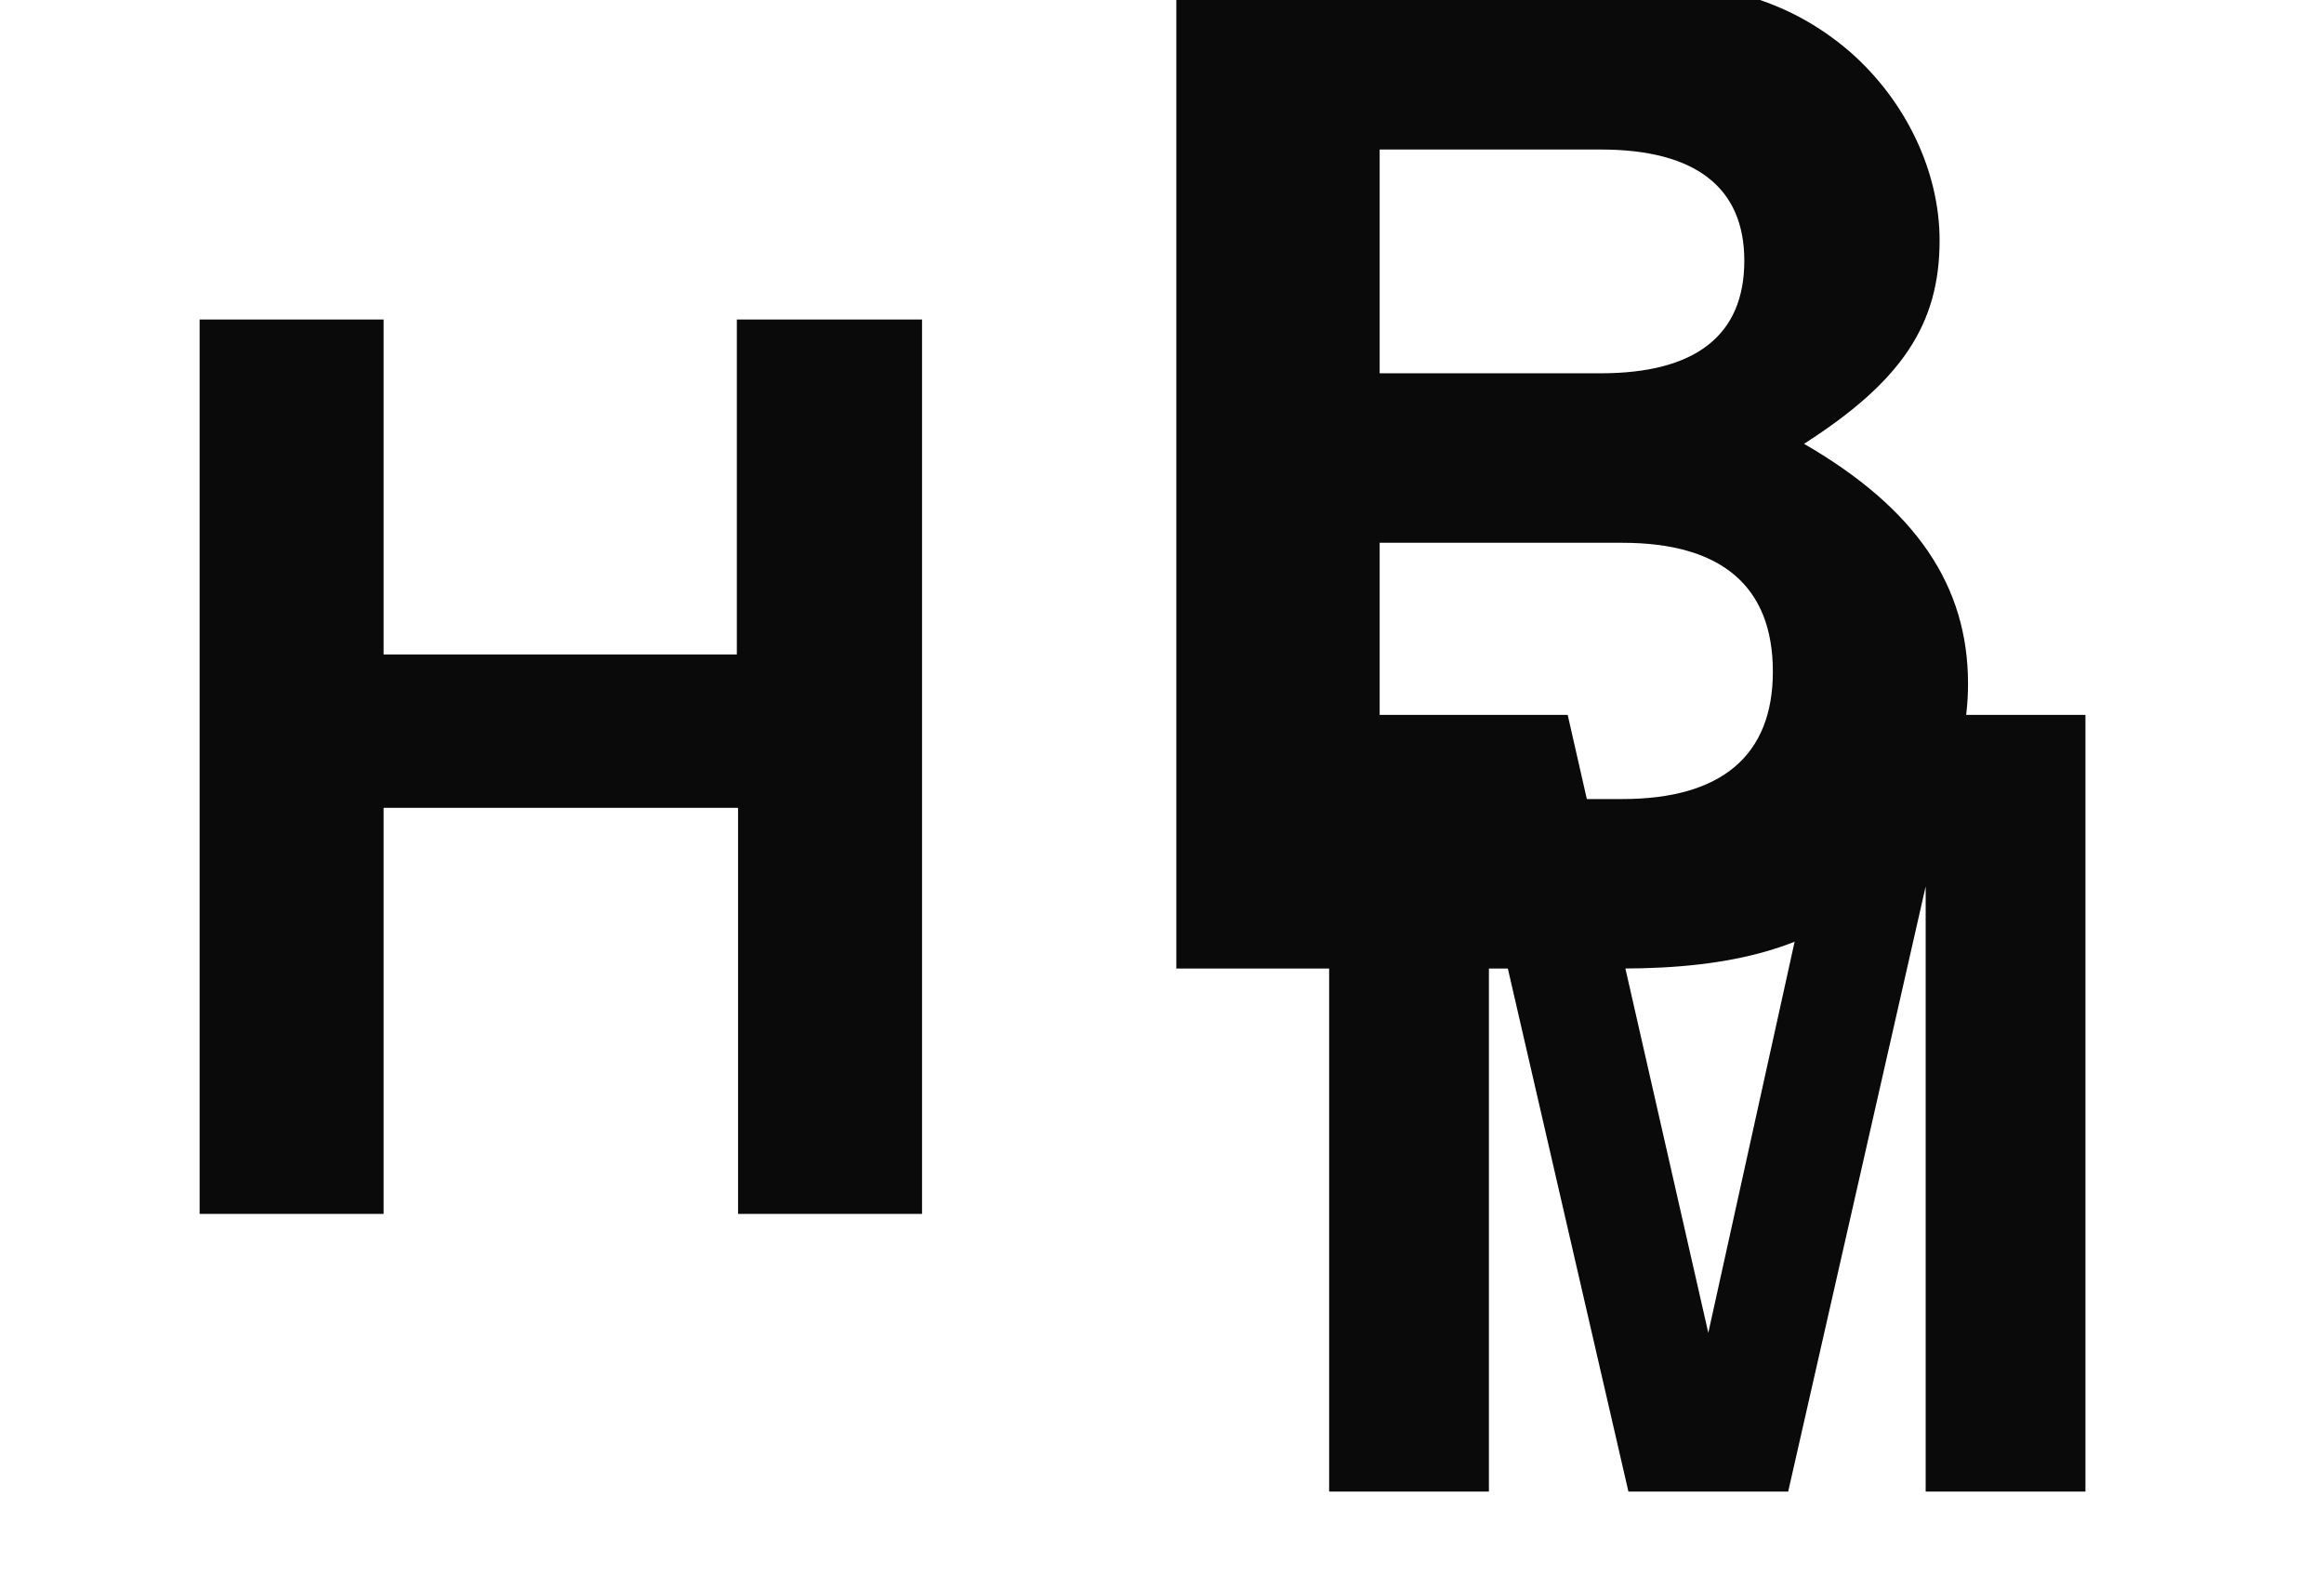
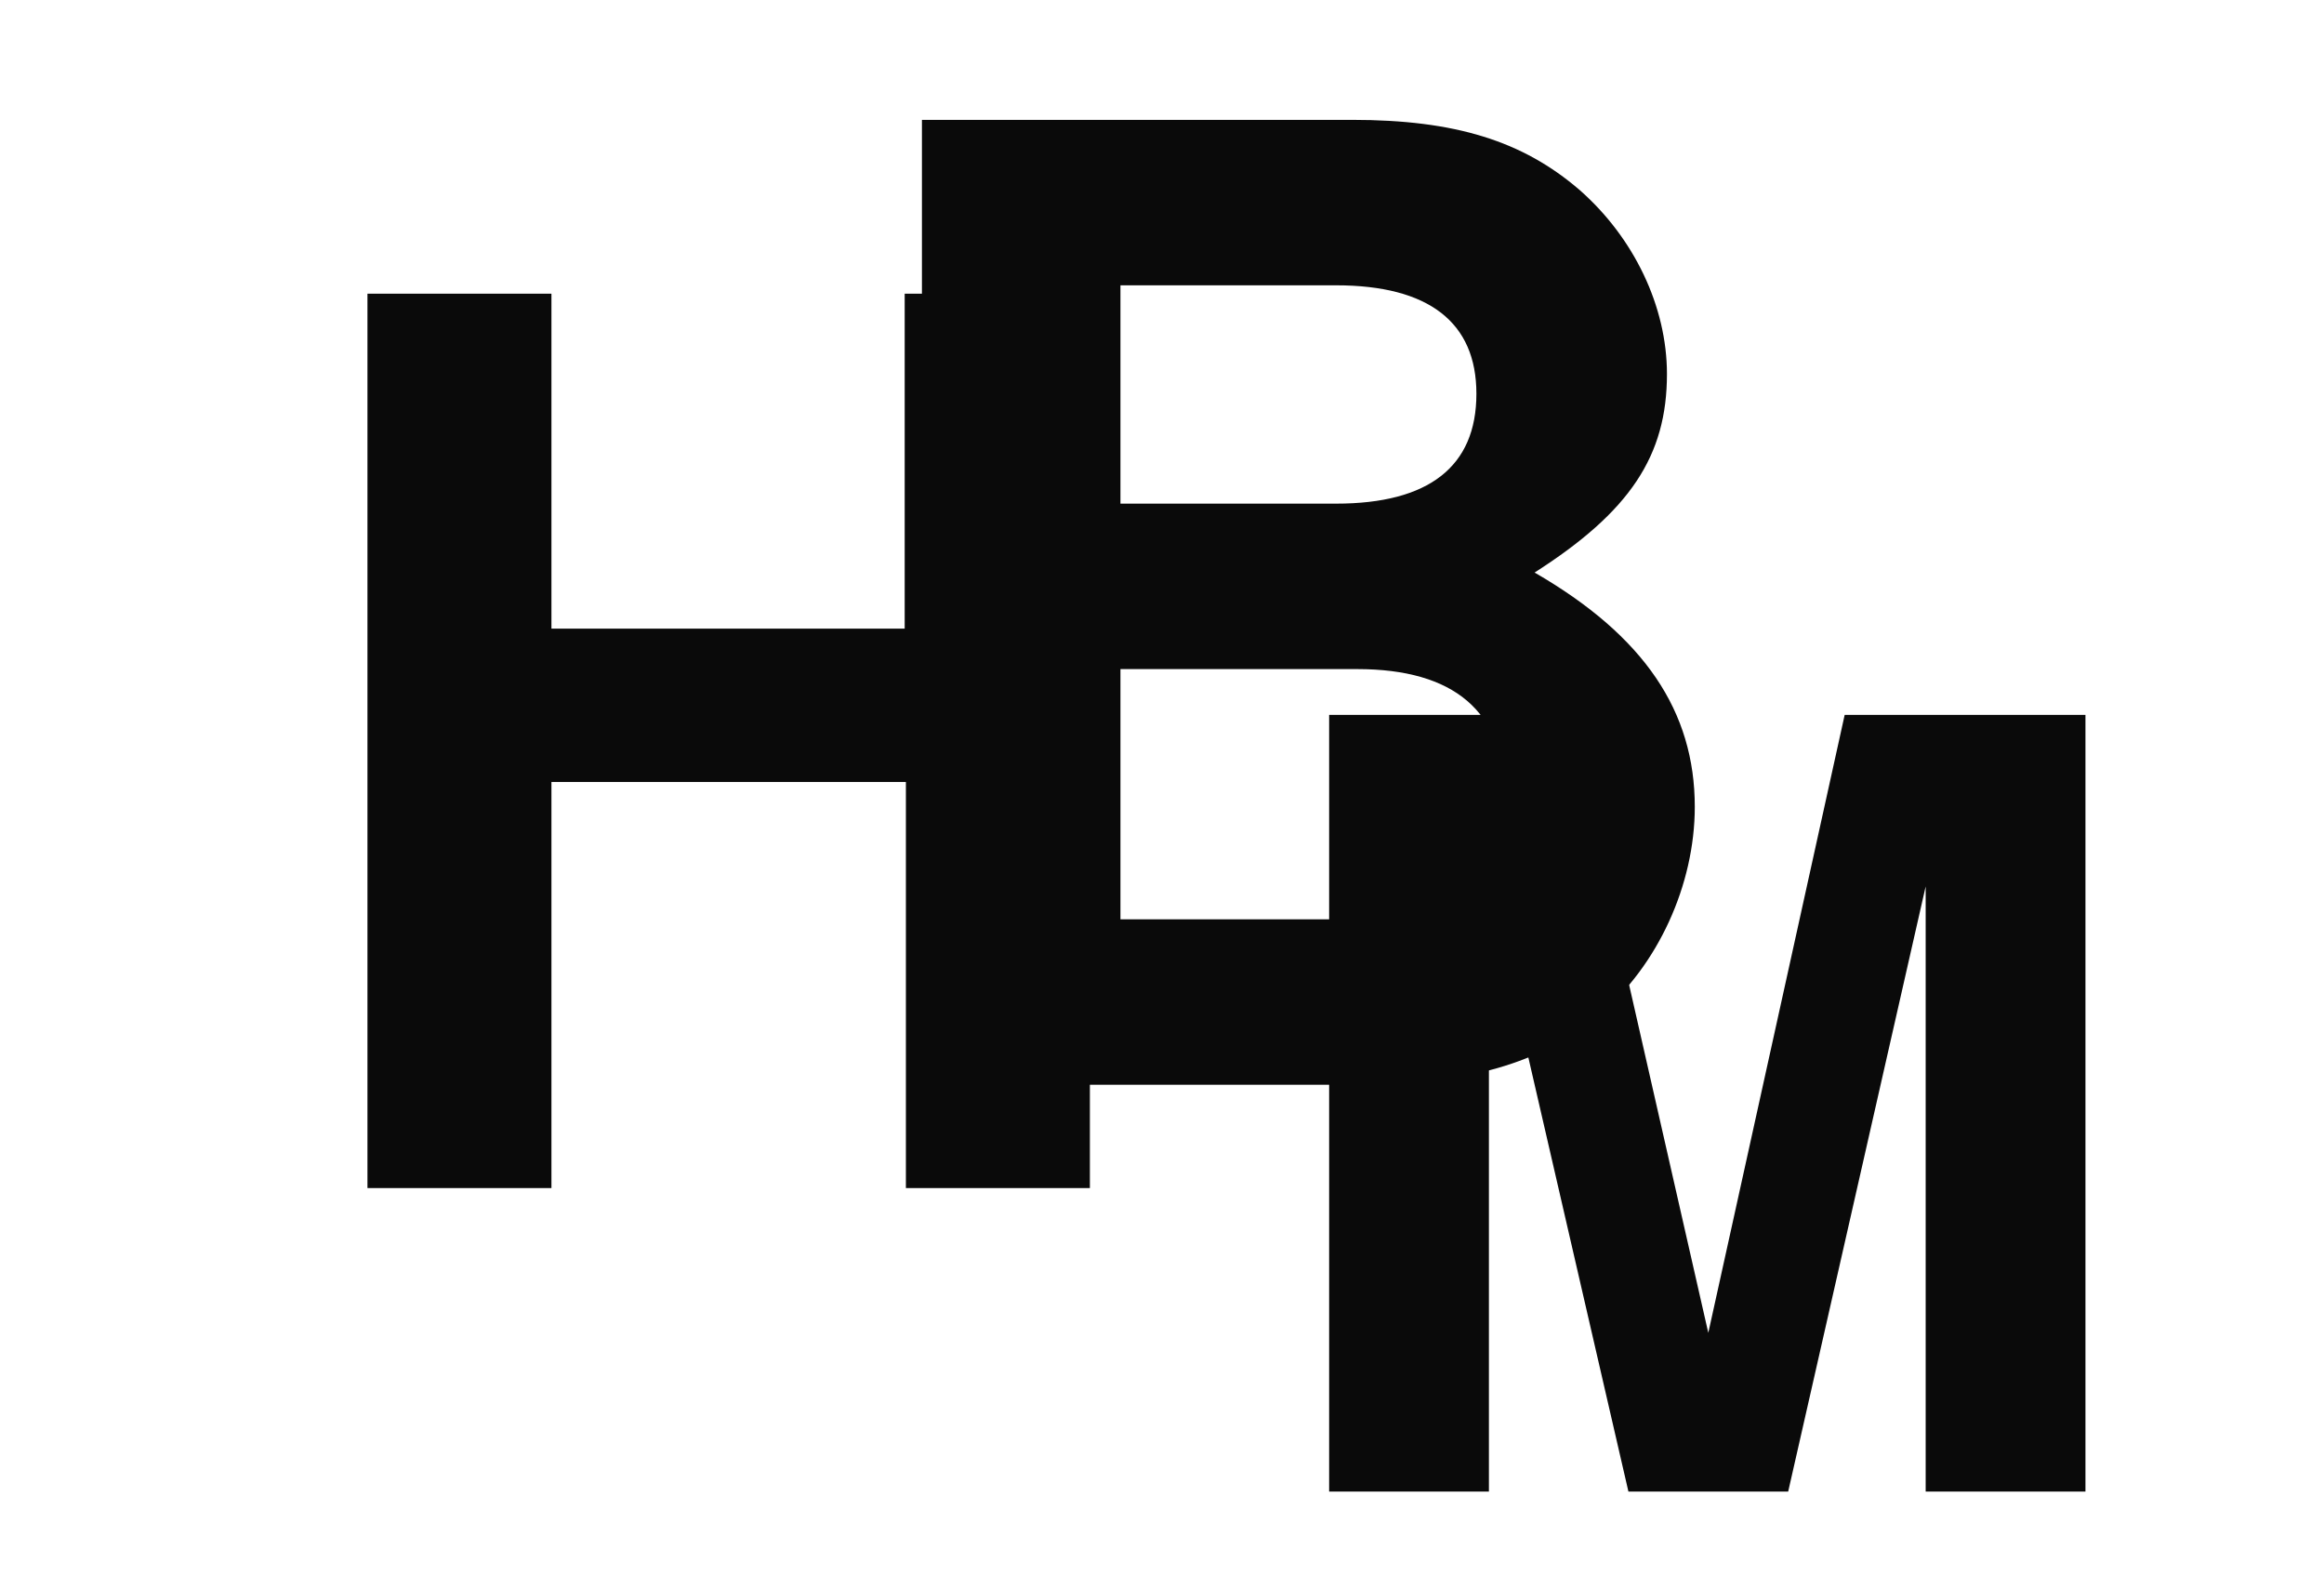
<svg xmlns="http://www.w3.org/2000/svg" viewBox="0 0 360 244" role="img" aria-labelledby="title desc">
  <g fill="#0a0a0a" font-family="Helvetica Neue, Helvetica, Arial, sans-serif" font-weight="700">
-     <text x="18" y="188" font-size="190">H</text>
-     <text x="165" y="150" font-size="210">B</text>
+     <text x="44" y="184" font-size="190">H</text>
+     <text x="126" y="168" font-size="205">B</text>
    <text x="195" y="231" font-size="165">M</text>
  </g>
</svg>
